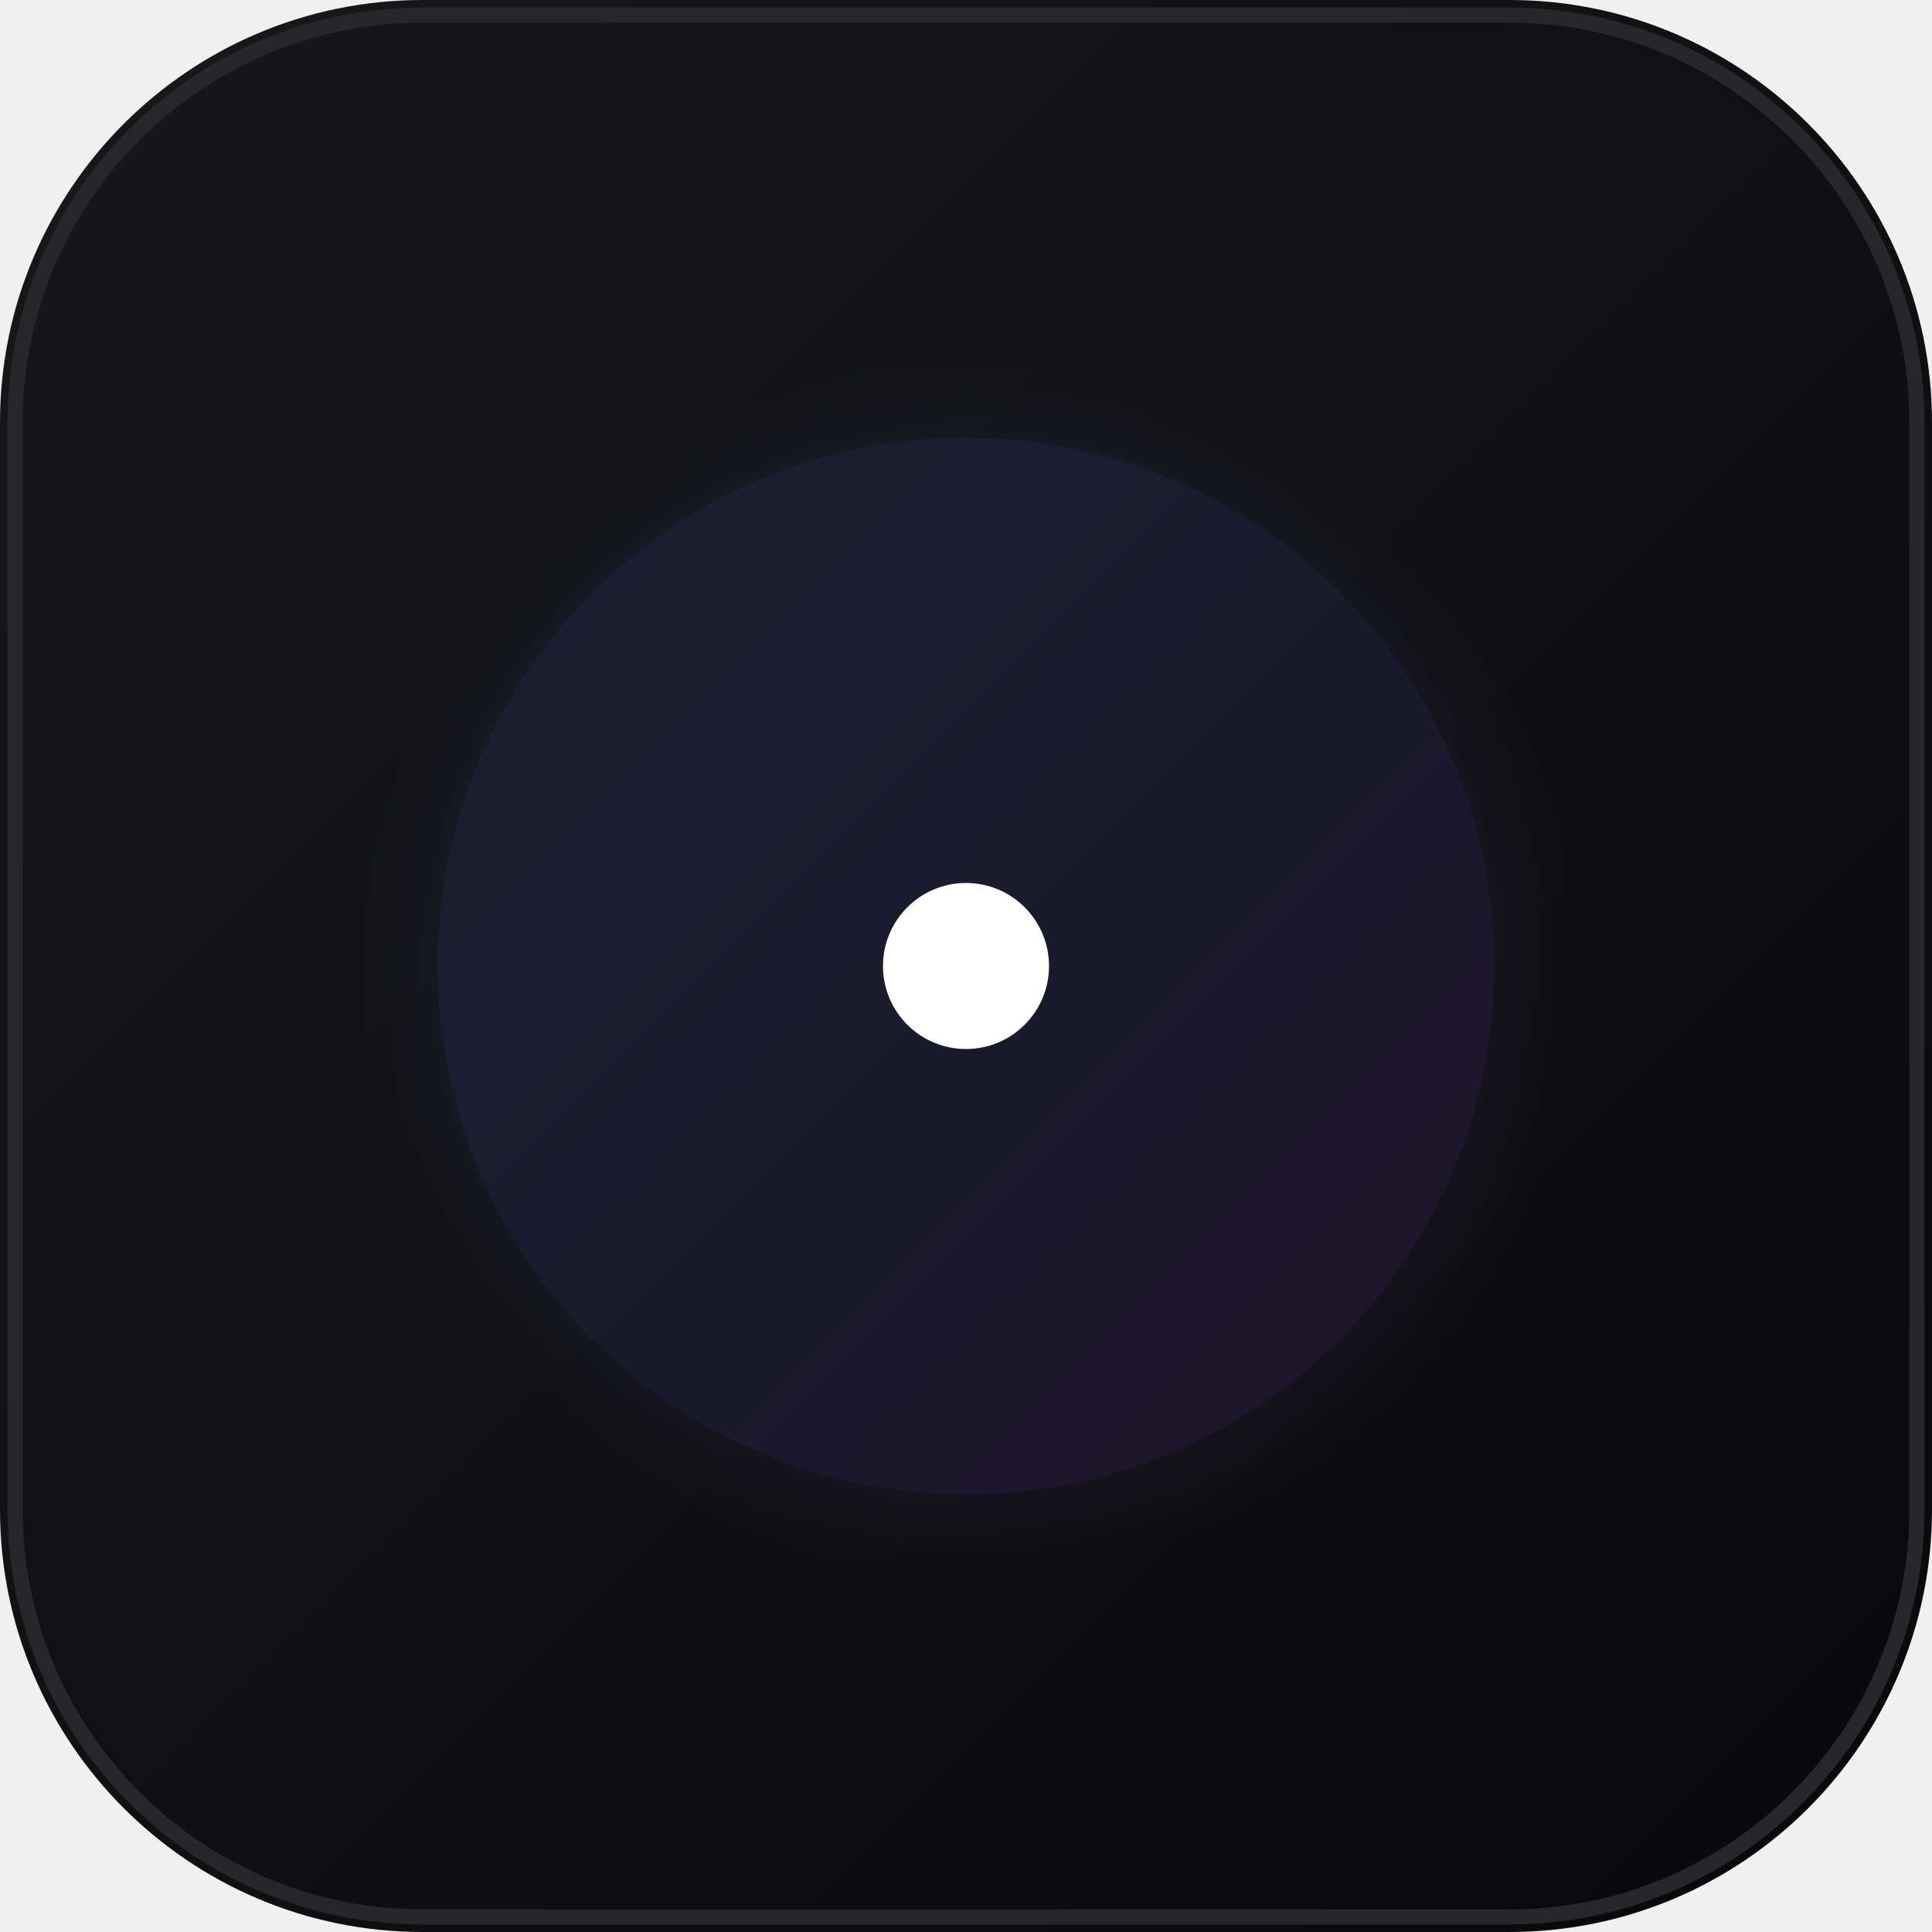
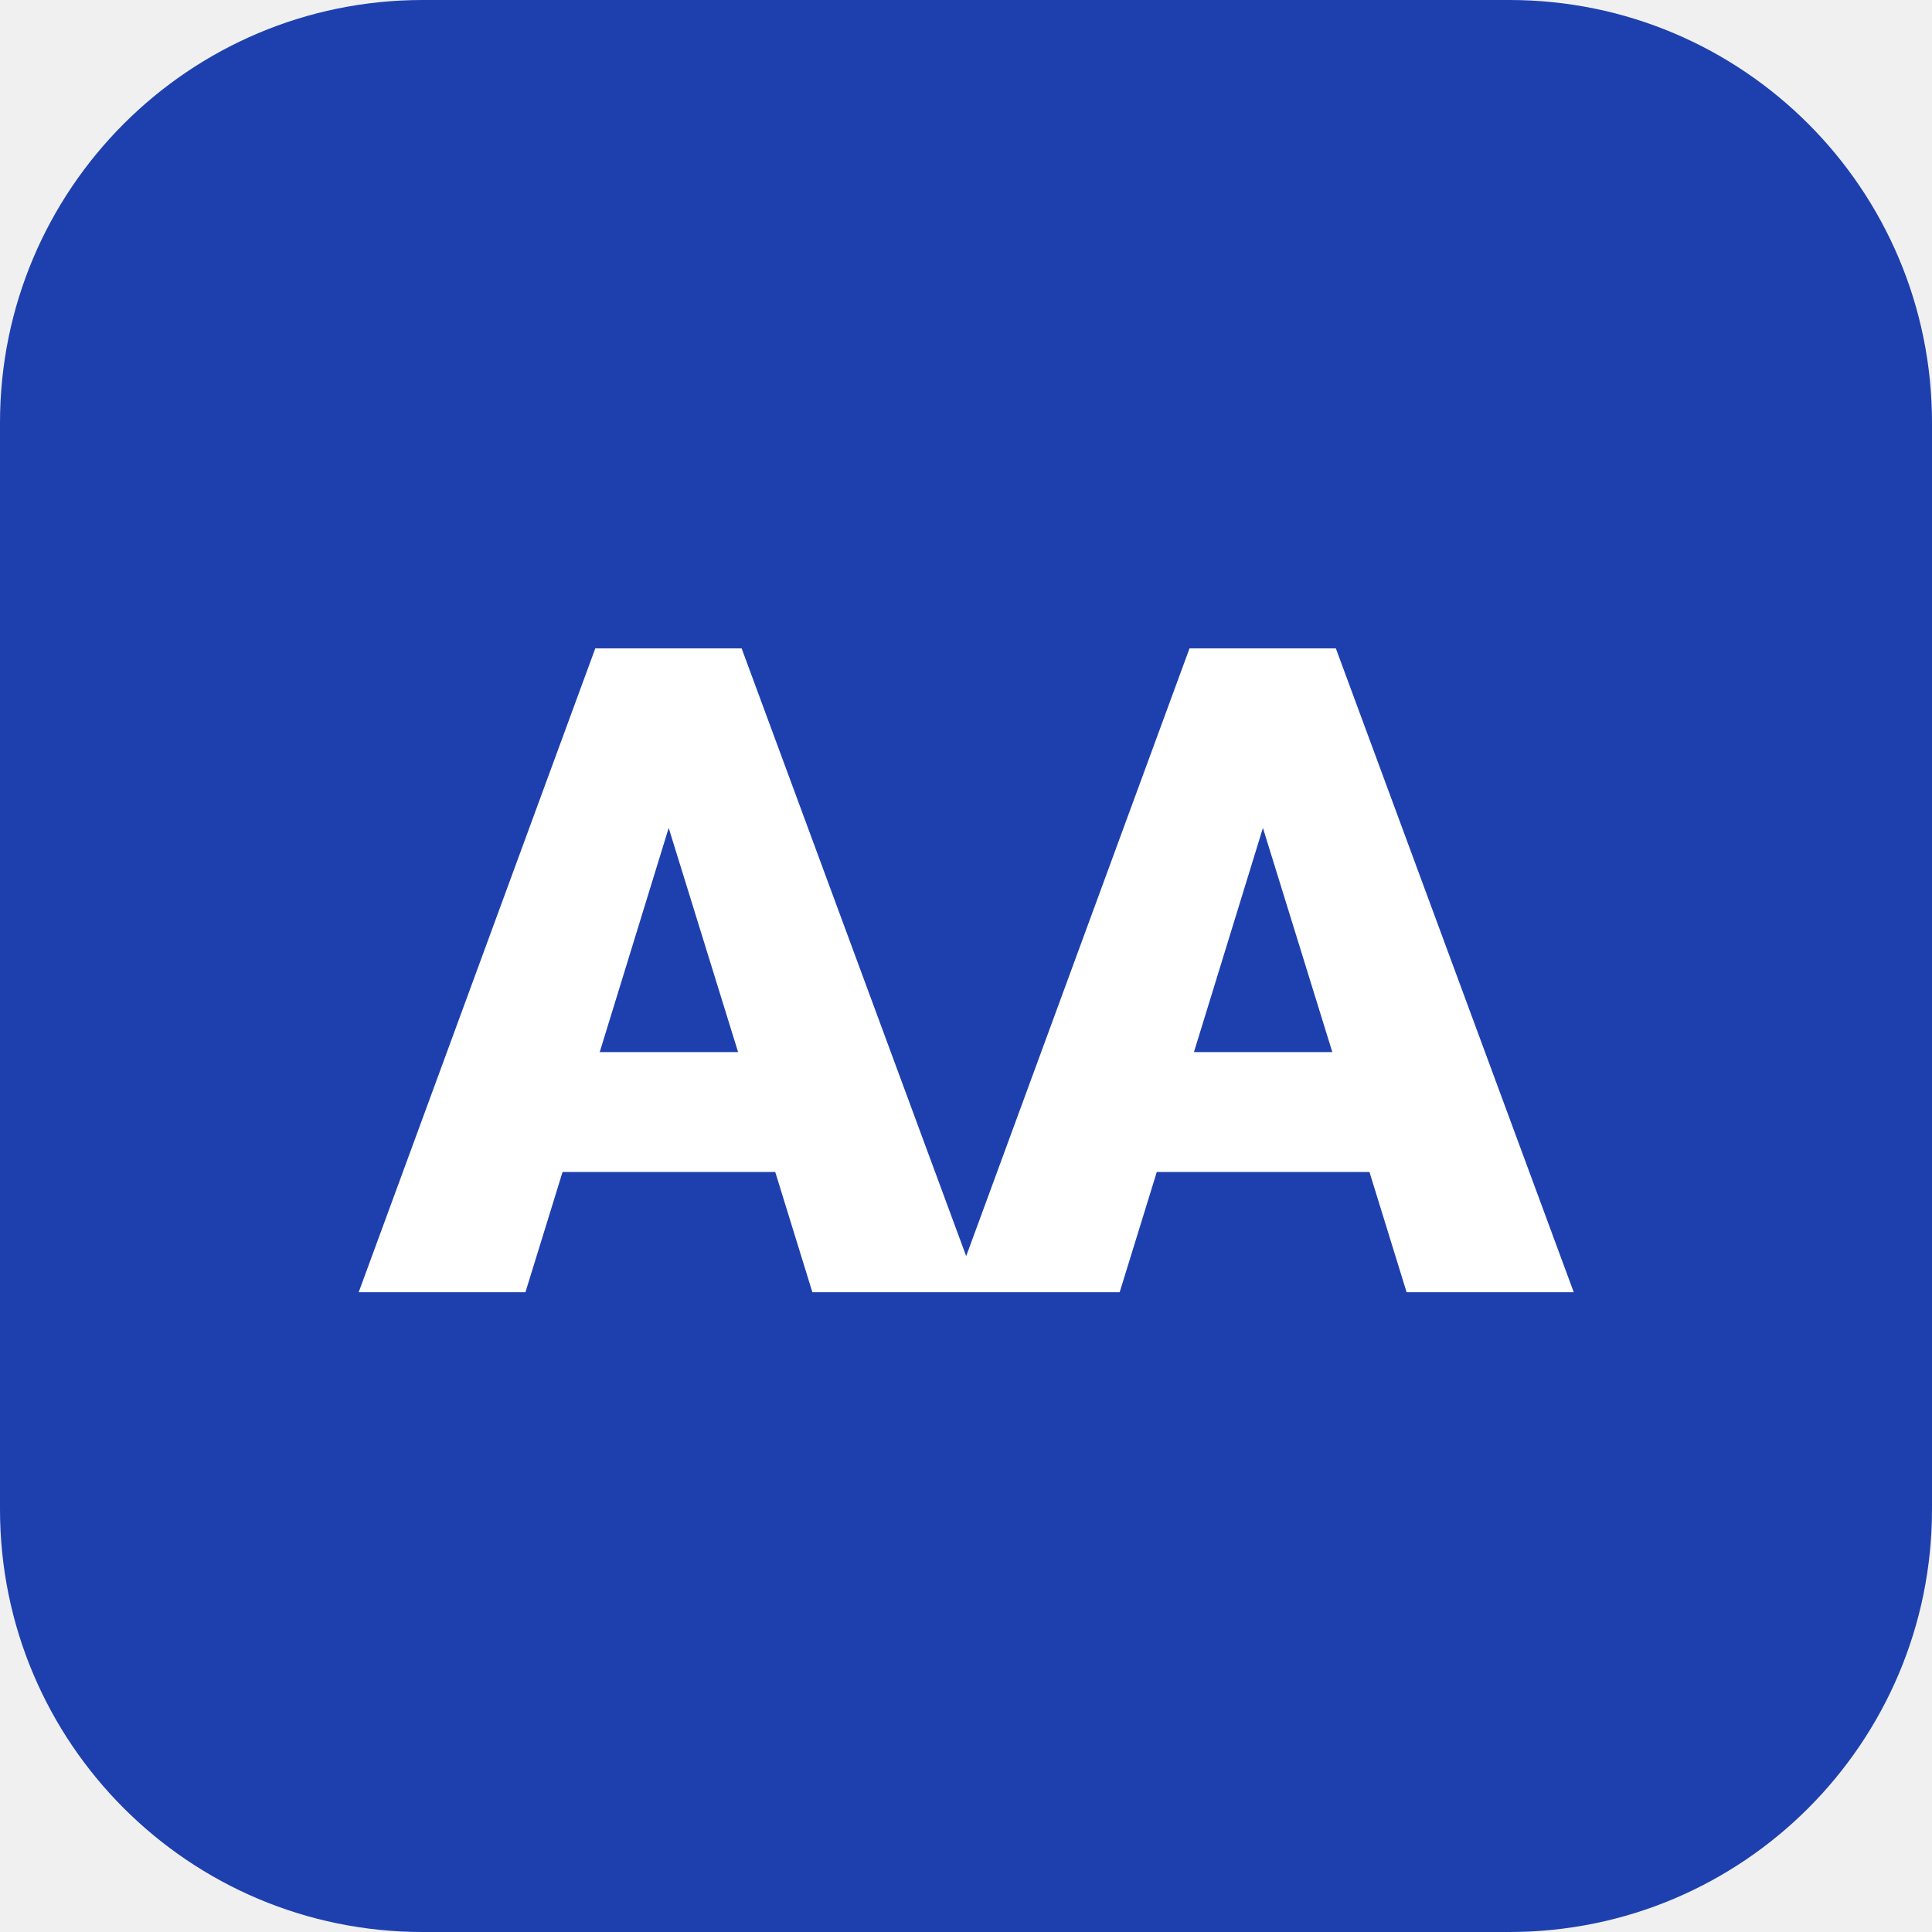
<svg xmlns="http://www.w3.org/2000/svg" viewBox="0 0 512 512" width="512" height="512">
-   <defs>
-     <linearGradient id="bgGrad" x1="0%" y1="0%" x2="100%" y2="100%">
-       <stop offset="0%" stop-color="#18181b" />
-       <stop offset="100%" stop-color="#09090b" />
-     </linearGradient>
-     <linearGradient id="accentGrad" x1="0%" y1="0%" x2="100%" y2="100%">
-       <stop offset="0%" stop-color="#3b82f6" />
-       <stop offset="50%" stop-color="#6366f1" />
-       <stop offset="100%" stop-color="#a855f7" />
-     </linearGradient>
-     <filter id="glow" x="-20%" y="-20%" width="140%" height="140%">
-       <feGaussianBlur stdDeviation="12" result="blur" />
-       <feComposite in="SourceGraphic" in2="blur" operator="over" />
-     </filter>
-   </defs>
-   <rect width="512" height="512" rx="112" fill="url(#bgGrad)" />
-   <rect width="504" height="504" x="4" y="4" rx="108" fill="none" stroke="#27272a" stroke-width="4" />
-   <circle cx="256" cy="256" r="140" fill="url(#accentGrad)" opacity="0.12" filter="url(#glow)" />
-   <g fill="none" stroke="url(#accentGrad)" stroke-width="28" stroke-linecap="round" stroke-linejoin="round">
-     <path d="M 160 160 L 352 160" />
-     <path d="M 256 160 L 256 352" />
-     <path d="M 160 256 L 352 256" />
-     <path d="M 160 220 L 160 352" />
-     <path d="M 352 220 L 352 352" />
-   </g>
-   <circle cx="256" cy="256" r="22" fill="#ffffff" />
+   <rect width="512" height="512" rx="112" fill="#1E40AF" />
+   <text x="50%" y="54%" dominant-baseline="middle" text-anchor="middle" font-family="system-ui, -apple-system, BlinkMacSystemFont, 'Segoe UI', Roboto, Helvetica, Arial, sans-serif" font-weight="900" font-size="240" fill="#FFFFFF" letter-spacing="-6">AA</text>
</svg>
